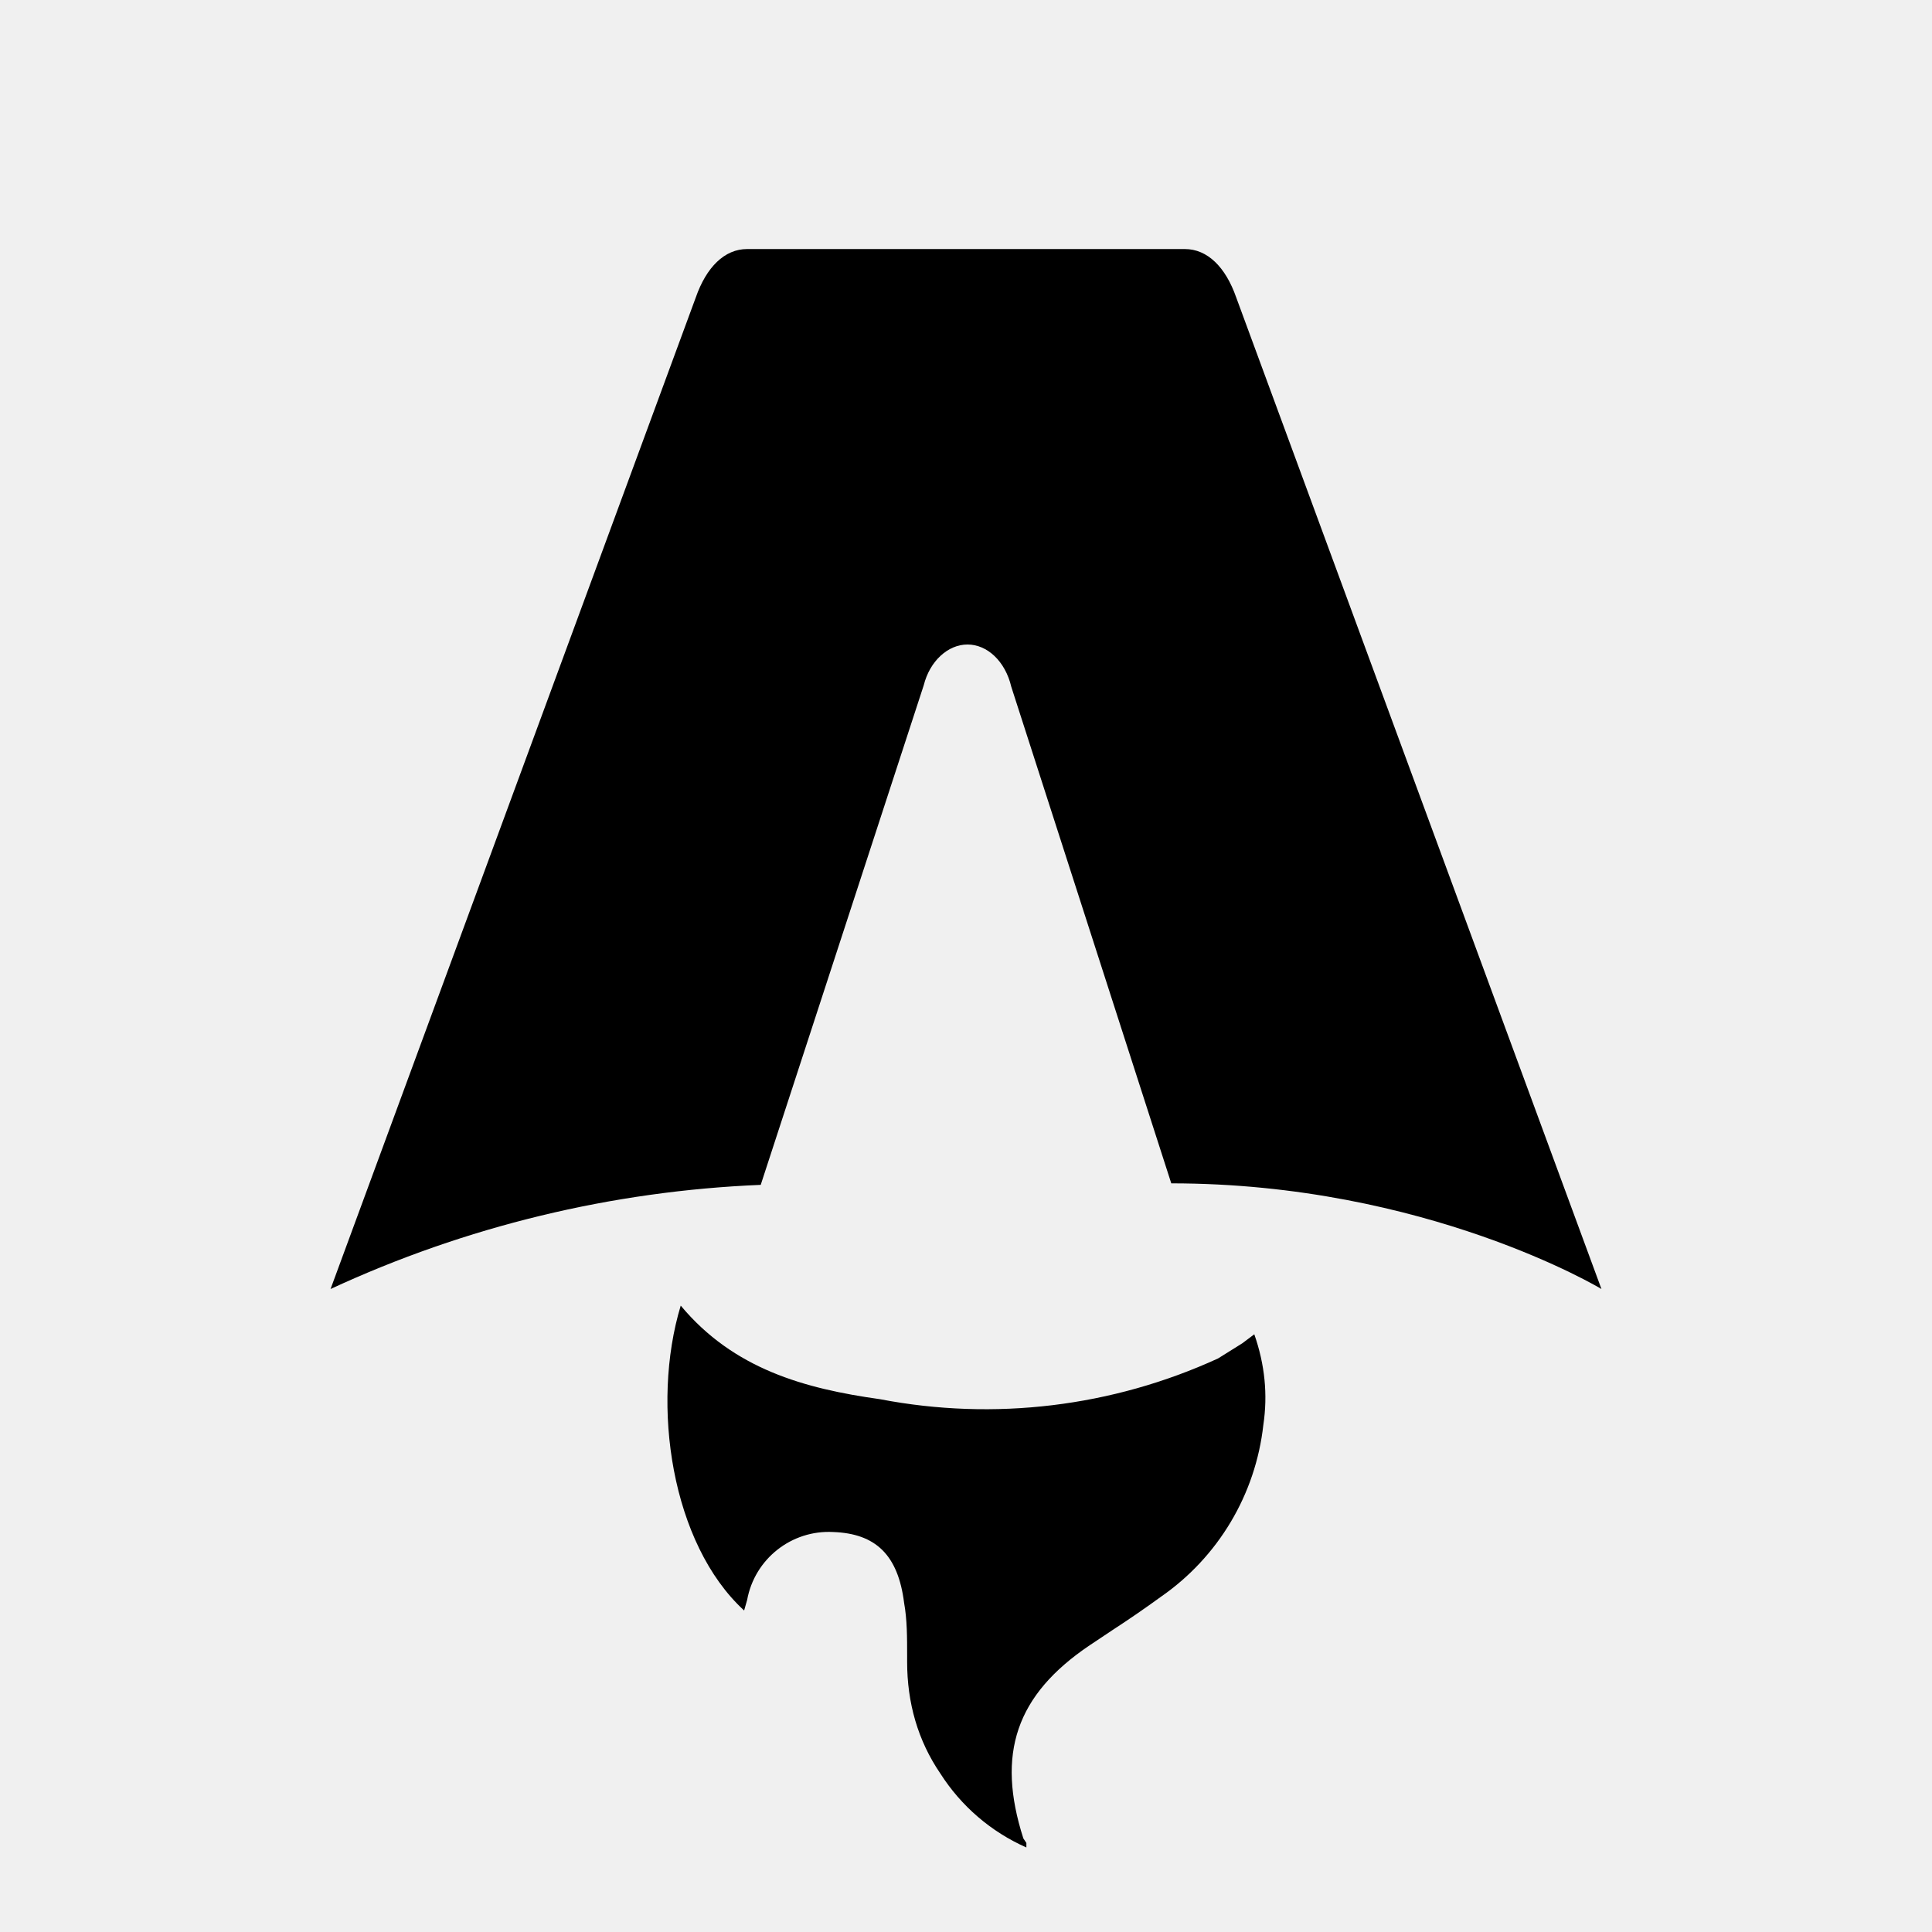
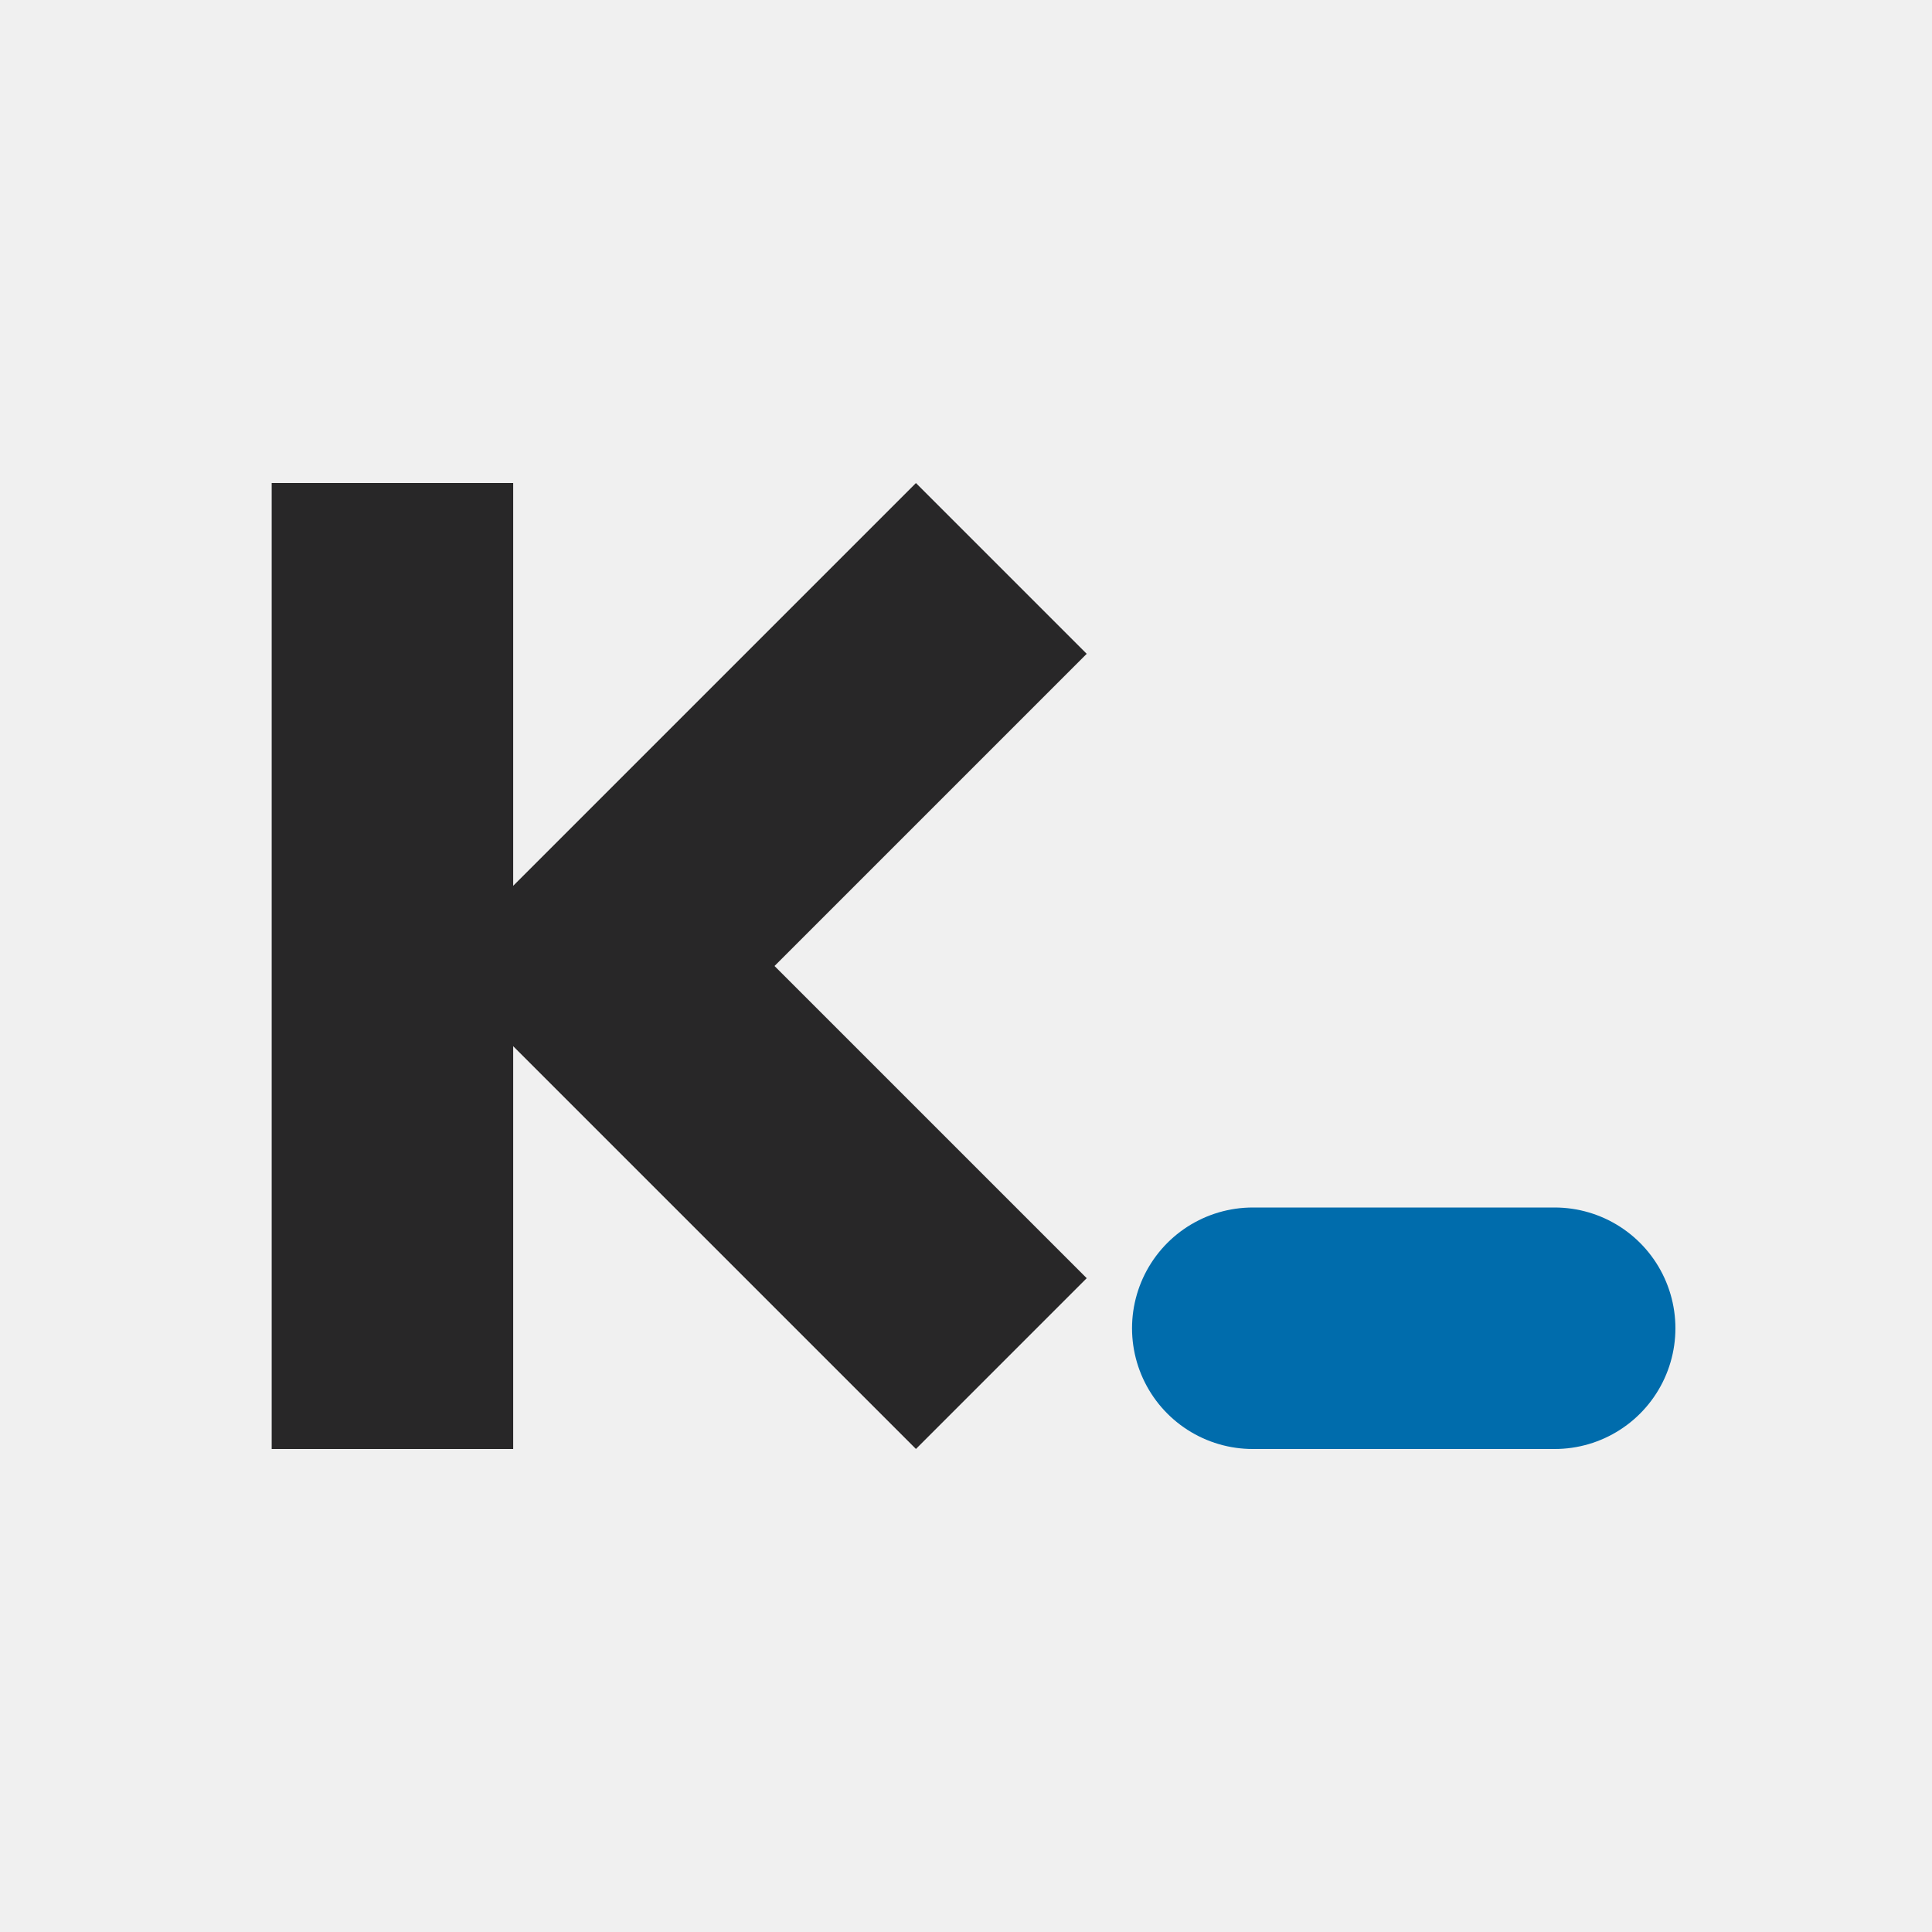
- <svg xmlns="http://www.w3.org/2000/svg" fill="none" viewBox="0 0 128 128">
-   <path d="M50.4 78.5a75.1 75.1 0 0 0-28.5 6.9l24.2-65.7c.7-2 1.9-3.2 3.4-3.2h29c1.5 0 2.7 1.2 3.4 3.2l24.2 65.7s-11.6-7-28.5-7L67 45.5c-.4-1.7-1.6-2.8-2.9-2.8-1.3 0-2.5 1.1-2.9 2.7L50.4 78.5Zm-1.1 28.2Zm-4.2-20.2c-2 6.6-.6 15.8 4.2 20.2a17.5 17.5 0 0 1 .2-.7 5.5 5.5 0 0 1 5.7-4.5c2.8.1 4.3 1.5 4.7 4.7.2 1.1.2 2.3.2 3.5v.4c0 2.7.7 5.2 2.2 7.4a13 13 0 0 0 5.7 4.9v-.3l-.2-.3c-1.8-5.6-.5-9.5 4.4-12.8l1.5-1a73 73 0 0 0 3.2-2.2 16 16 0 0 0 6.8-11.4c.3-2 .1-4-.6-6l-.8.6-1.6 1a37 37 0 0 1-22.4 2.7c-5-.7-9.7-2-13.2-6.2Z" />
+ <svg xmlns="http://www.w3.org/2000/svg" viewBox="0 0 128 128">
+   <path d="M26 32v64M66.34 37.66 40 64l26.34 26.34" fill="none" stroke-width="16" stroke-linecap="butt" stroke-linejoin="miter" />
+   <path class="accent" d="M83 88h20" fill="none" stroke-width="16" stroke-linecap="round" />
  <style>
-         path { fill: #000; }
-         @media (prefers-color-scheme: dark) {
-             path { fill: #FFF; }
-         }
-     </style>
+     path {
+       stroke: #282728;
+     }
+     path.accent {
+       stroke: #006cac;
+     }
+     @media (prefers-color-scheme: dark) {
+       path {
+         stroke: #eaedf3;
+       }
+       path.accent {
+         stroke: #ff6b01;
+       }
+     }
+   </style>
</svg>
